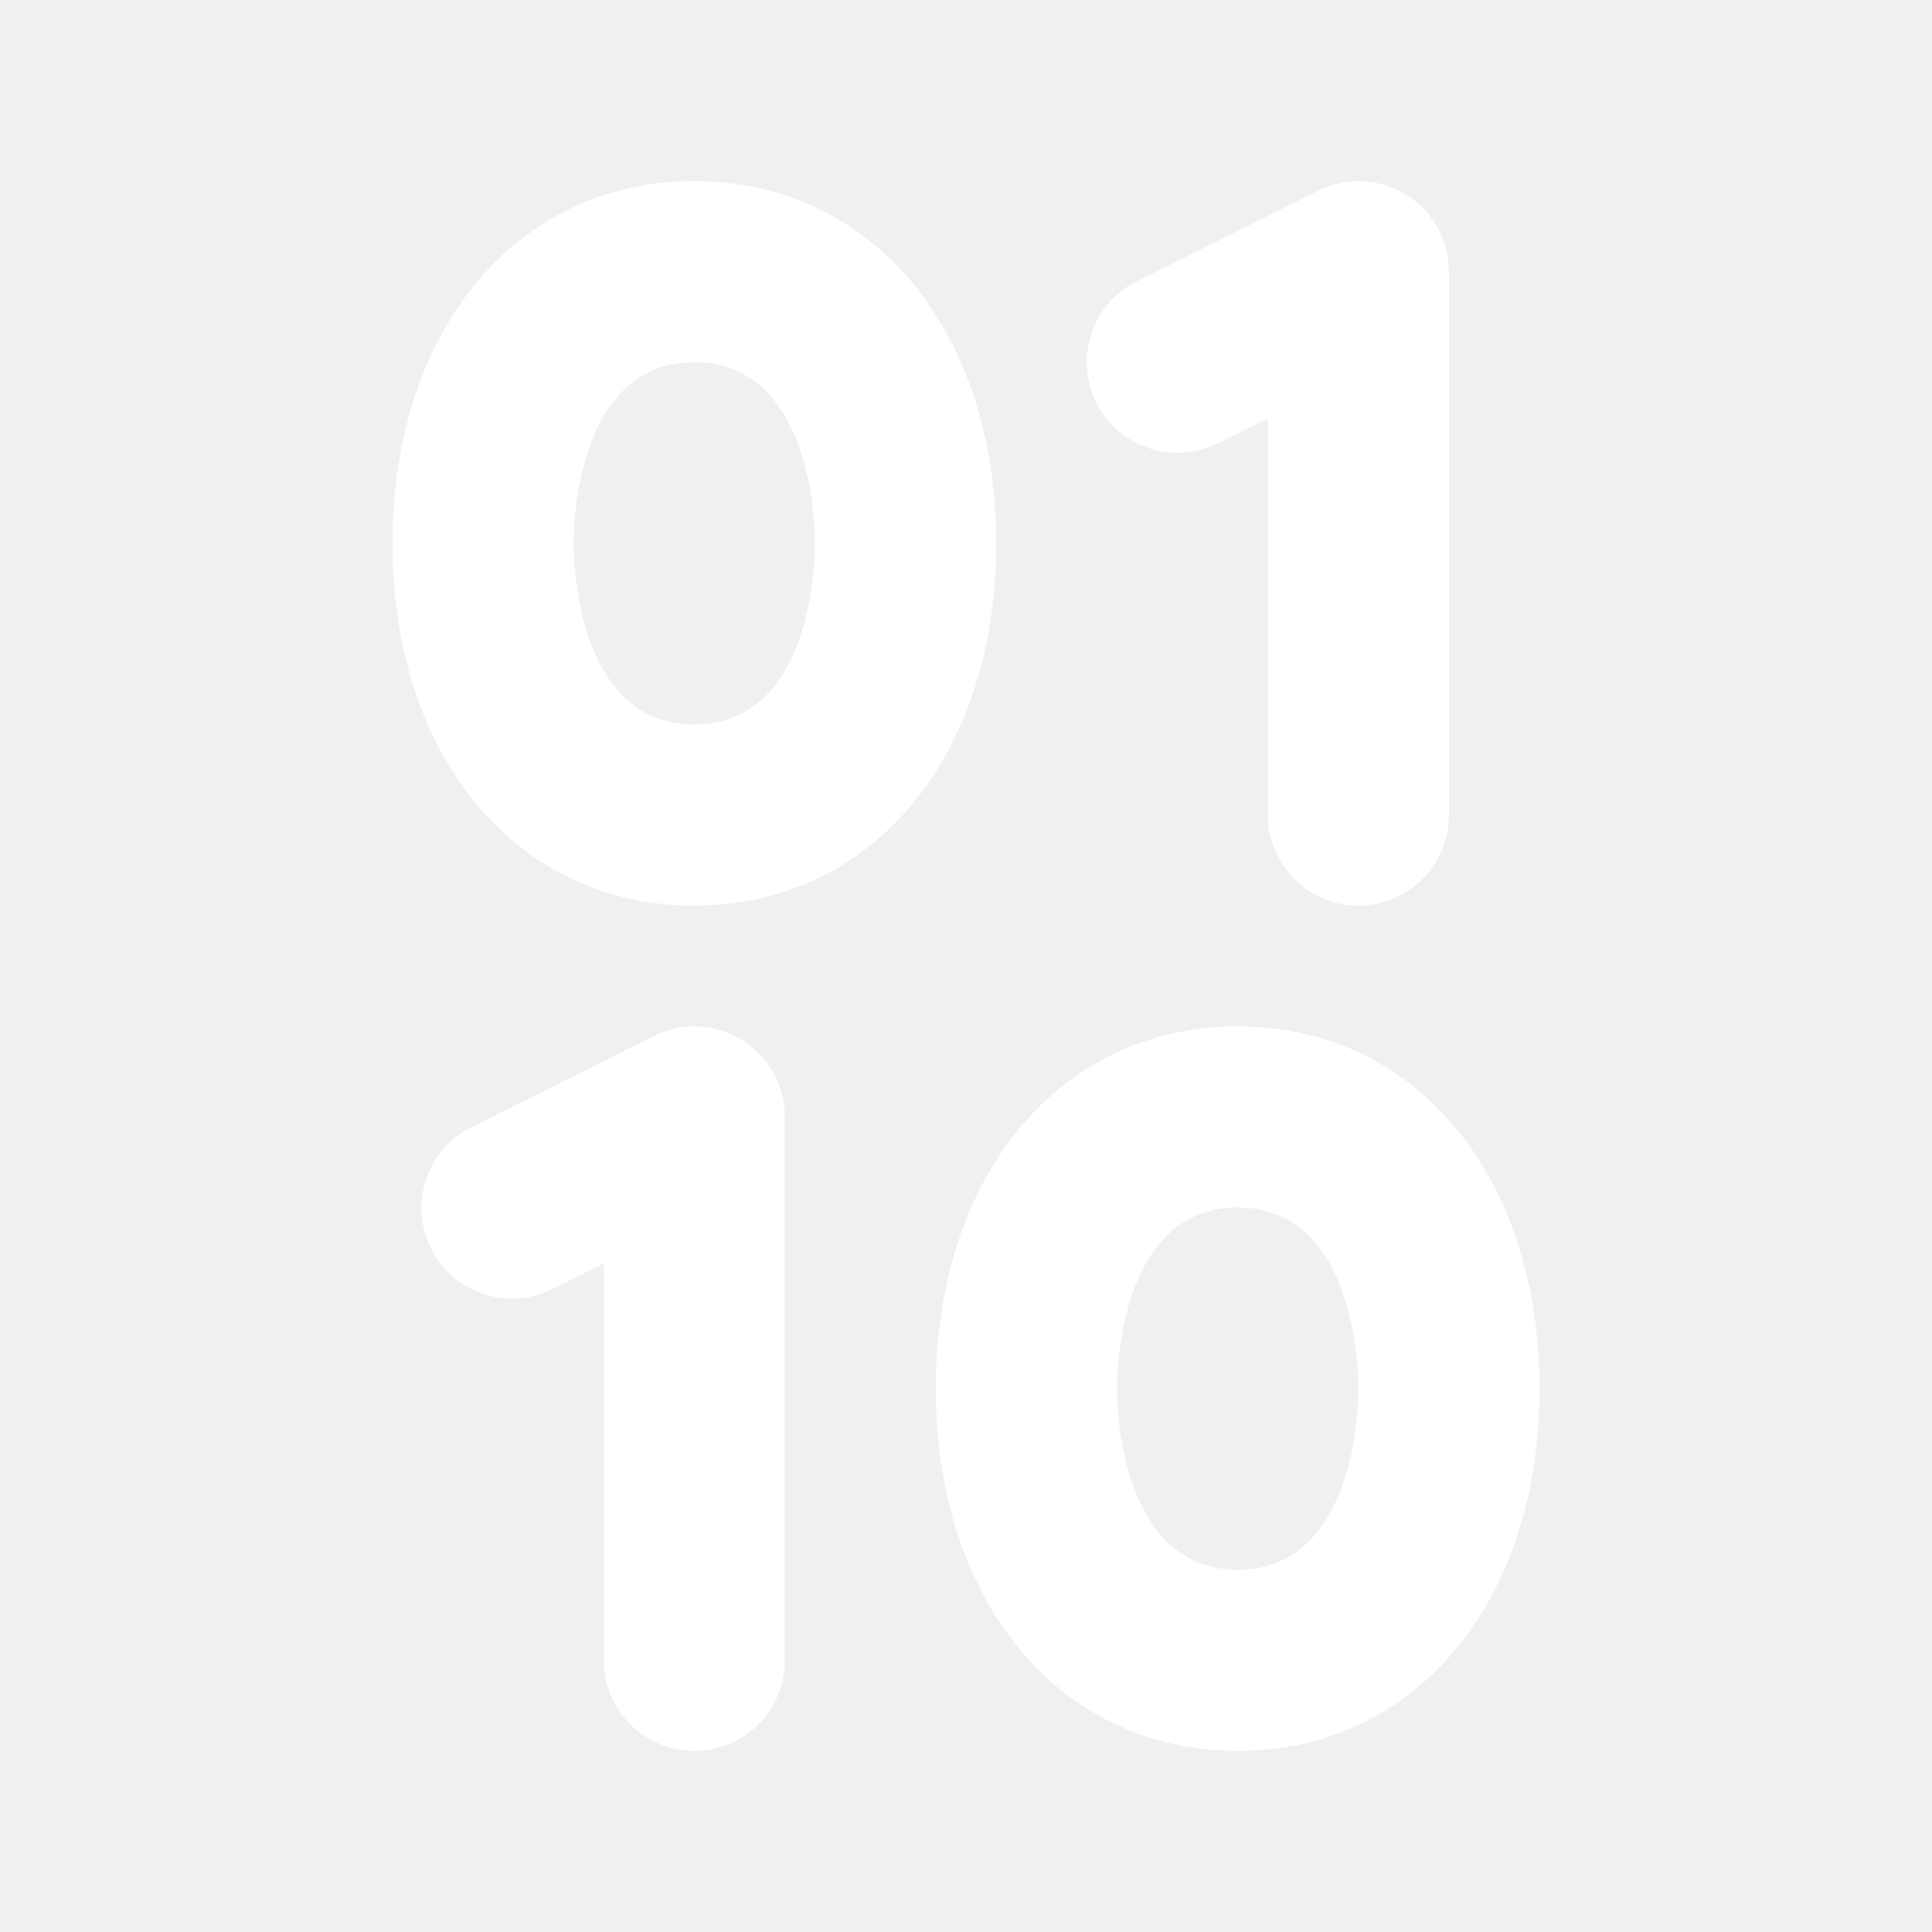
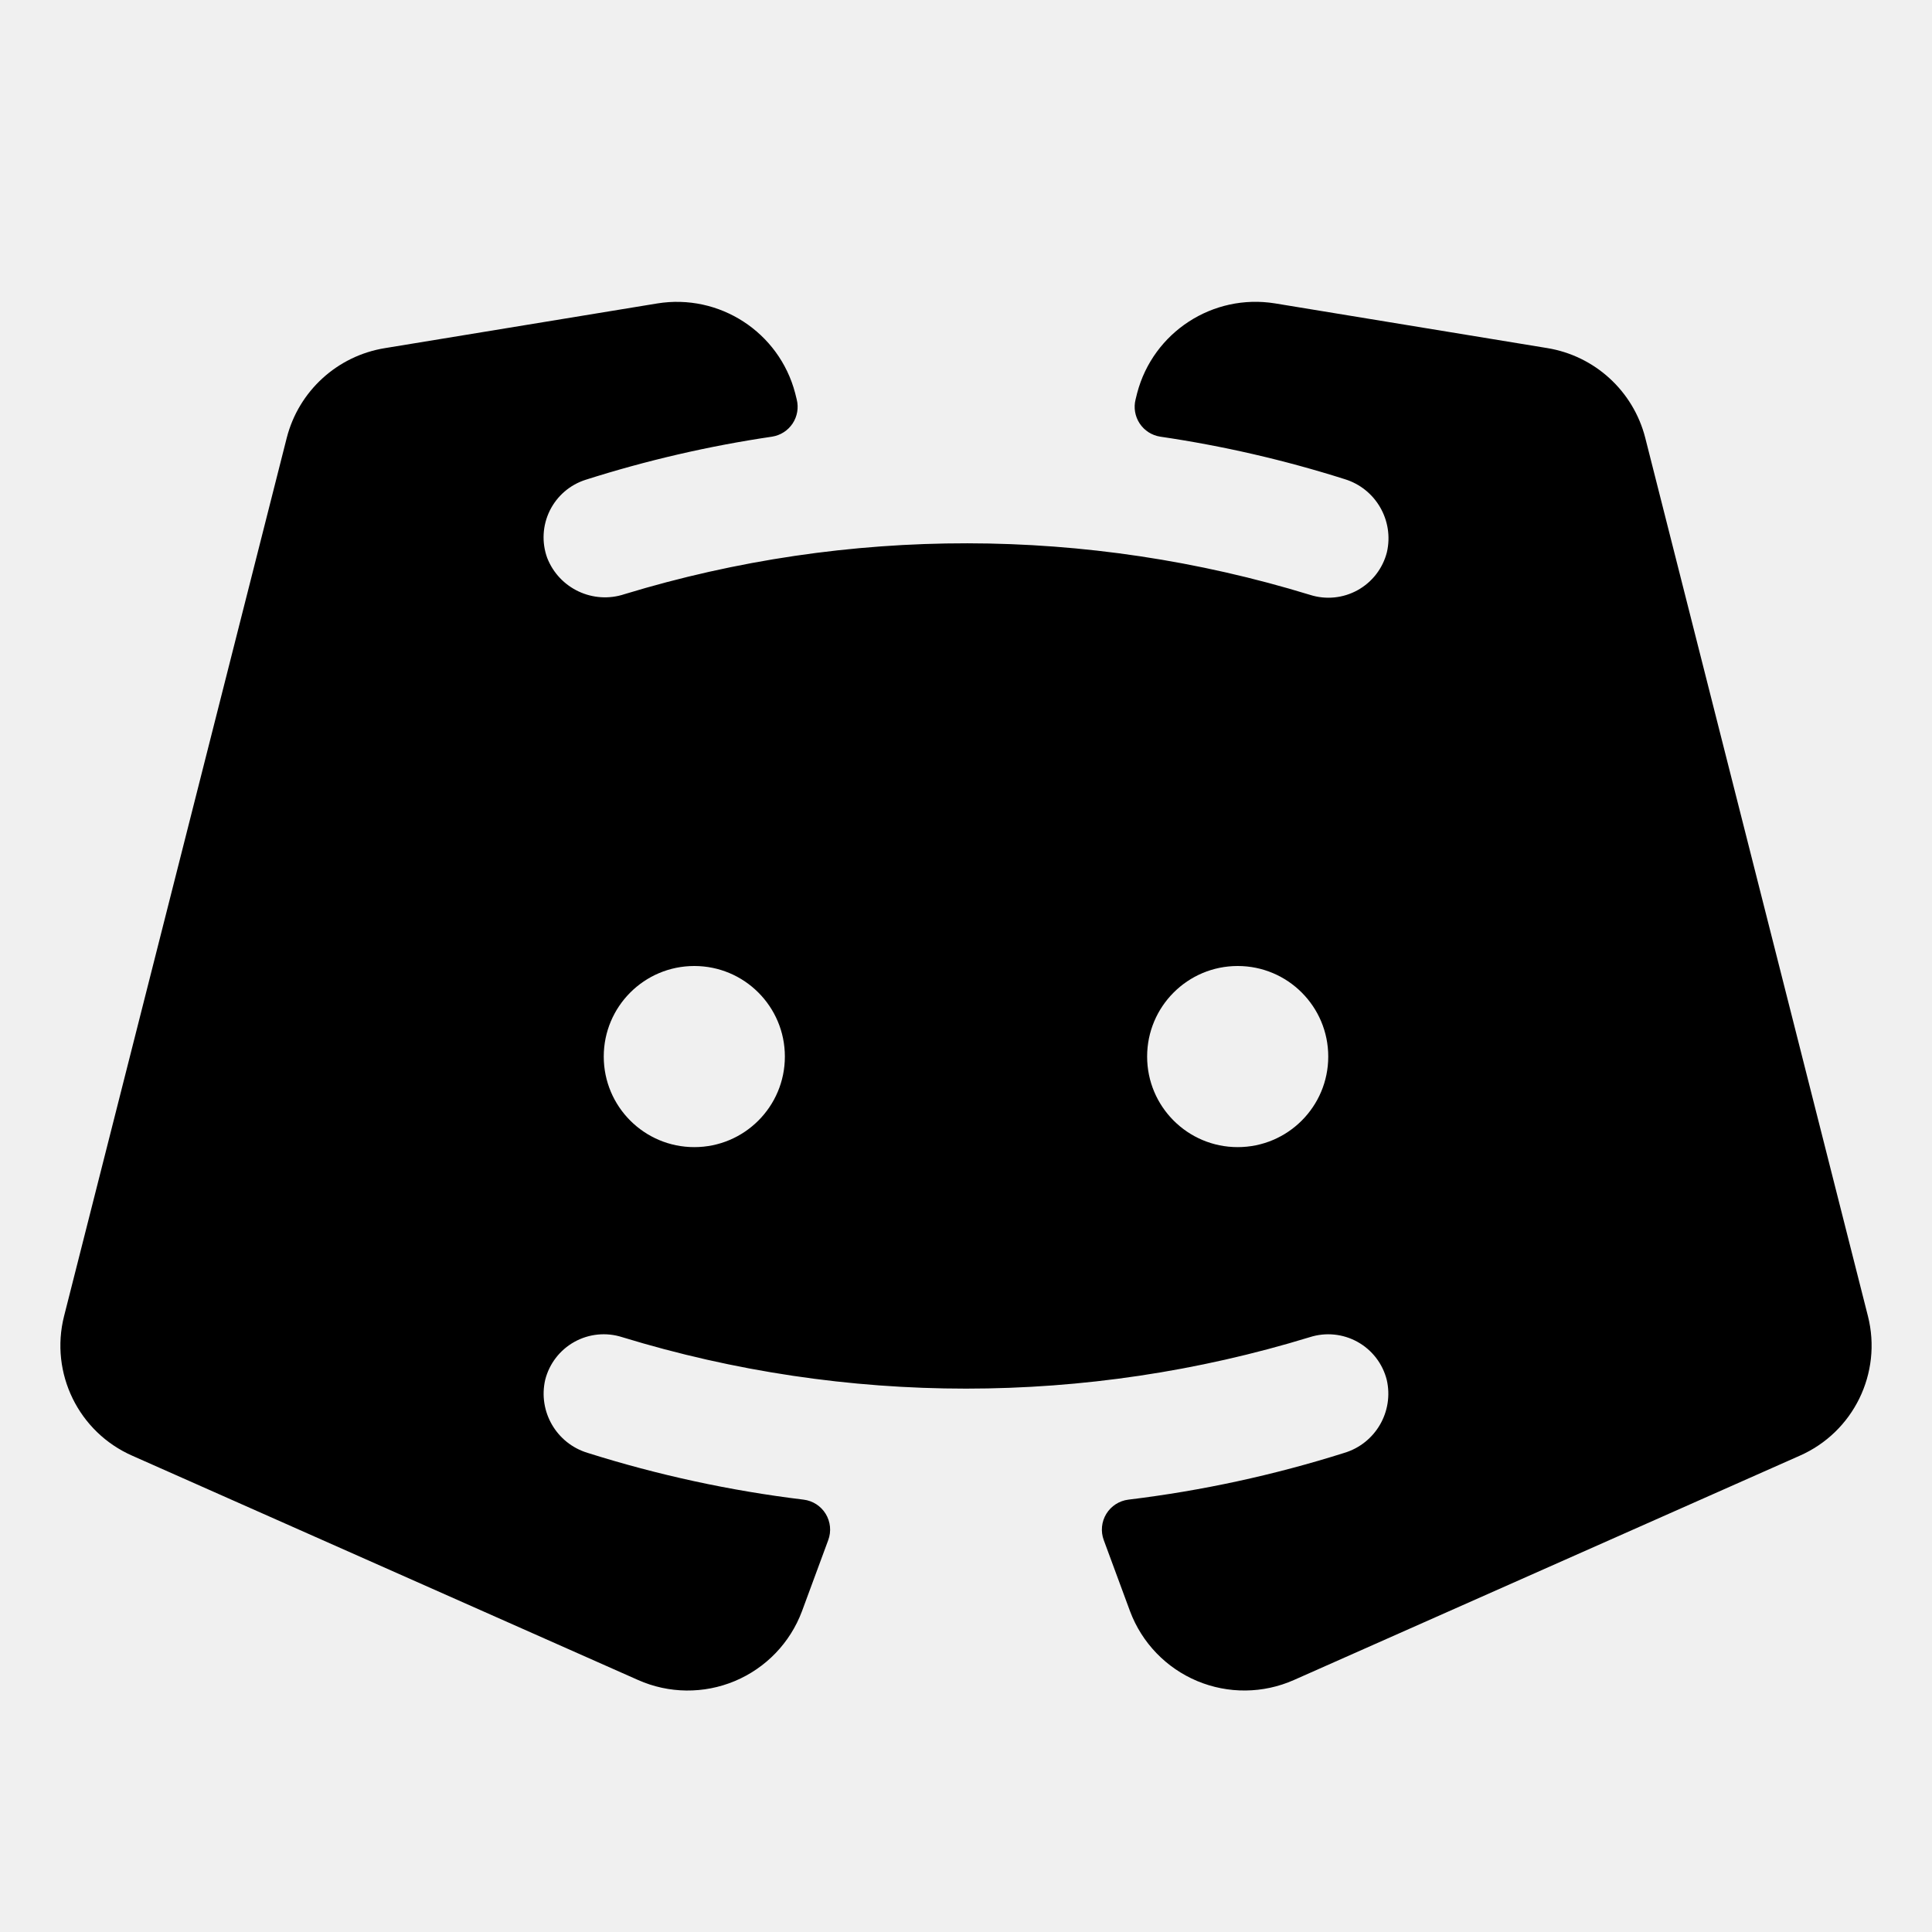
- <svg xmlns="http://www.w3.org/2000/svg" width="40" height="40" fill="#ffffff" viewBox="0 0 256 256">
-   <path d="M92,24C68.45,24,52,43.74,52,72s16.45,48,40,48,40-19.74,40-48S115.55,24,92,24Zm0,72C76.45,96,76,74.46,76,72s.45-24,16-24,16,21.54,16,24S107.55,96,92,96Zm53.27-42.63a12,12,0,0,1,5.36-16.1l24-12A12,12,0,0,1,192,36v72a12,12,0,0,1-24,0V55.42l-6.63,3.31A12,12,0,0,1,145.27,53.37ZM164,136c-23.55,0-40,19.74-40,48s16.45,48,40,48,40-19.74,40-48S187.55,136,164,136Zm0,72c-15.55,0-16-21.54-16-24s.45-24,16-24,16,21.54,16,24S179.55,208,164,208Zm-60-60v72a12,12,0,0,1-24,0V167.42l-6.63,3.31a12,12,0,1,1-10.74-21.46l24-12A12,12,0,0,1,104,148Z" />
+ <svg xmlns="http://www.w3.org/2000/svg" width="32" height="32" fill="#000000" viewBox="0 0 256 256">
+   <path d="M247.51,174.39,218,58a16.08,16.08,0,0,0-13-11.88l-36.06-5.92a16.22,16.22,0,0,0-18.26,11.88l-.21.85a4,4,0,0,0,3.27,4.93,155.62,155.62,0,0,1,24.41,5.62,8.2,8.2,0,0,1,5.62,9.7,8,8,0,0,1-10.19,5.64,155.4,155.4,0,0,0-90.8-.1,8.22,8.22,0,0,1-10.28-4.81,8,8,0,0,1,5.08-10.33,156.85,156.85,0,0,1,24.72-5.72,4,4,0,0,0,3.27-4.93l-.21-.85A16.21,16.21,0,0,0,87.08,40.21L51,46.13A16.08,16.08,0,0,0,38,58L8.49,174.39a15.94,15.94,0,0,0,9.06,18.51l67,29.71a16.17,16.17,0,0,0,21.71-9.1l3.49-9.45a4,4,0,0,0-3.27-5.35,158.13,158.13,0,0,1-28.63-6.2,8.2,8.2,0,0,1-5.61-9.67,8,8,0,0,1,10.2-5.66,155.59,155.59,0,0,0,91.12,0,8,8,0,0,1,10.19,5.65,8.19,8.19,0,0,1-5.61,9.68,157.84,157.84,0,0,1-28.62,6.2,4,4,0,0,0-3.27,5.35l3.49,9.45a16.18,16.18,0,0,0,21.71,9.1l67-29.71A15.94,15.94,0,0,0,247.51,174.39ZM92,152a12,12,0,1,1,12-12A12,12,0,0,1,92,152Zm72,0a12,12,0,1,1,12-12A12,12,0,0,1,164,152Z" />
</svg>
